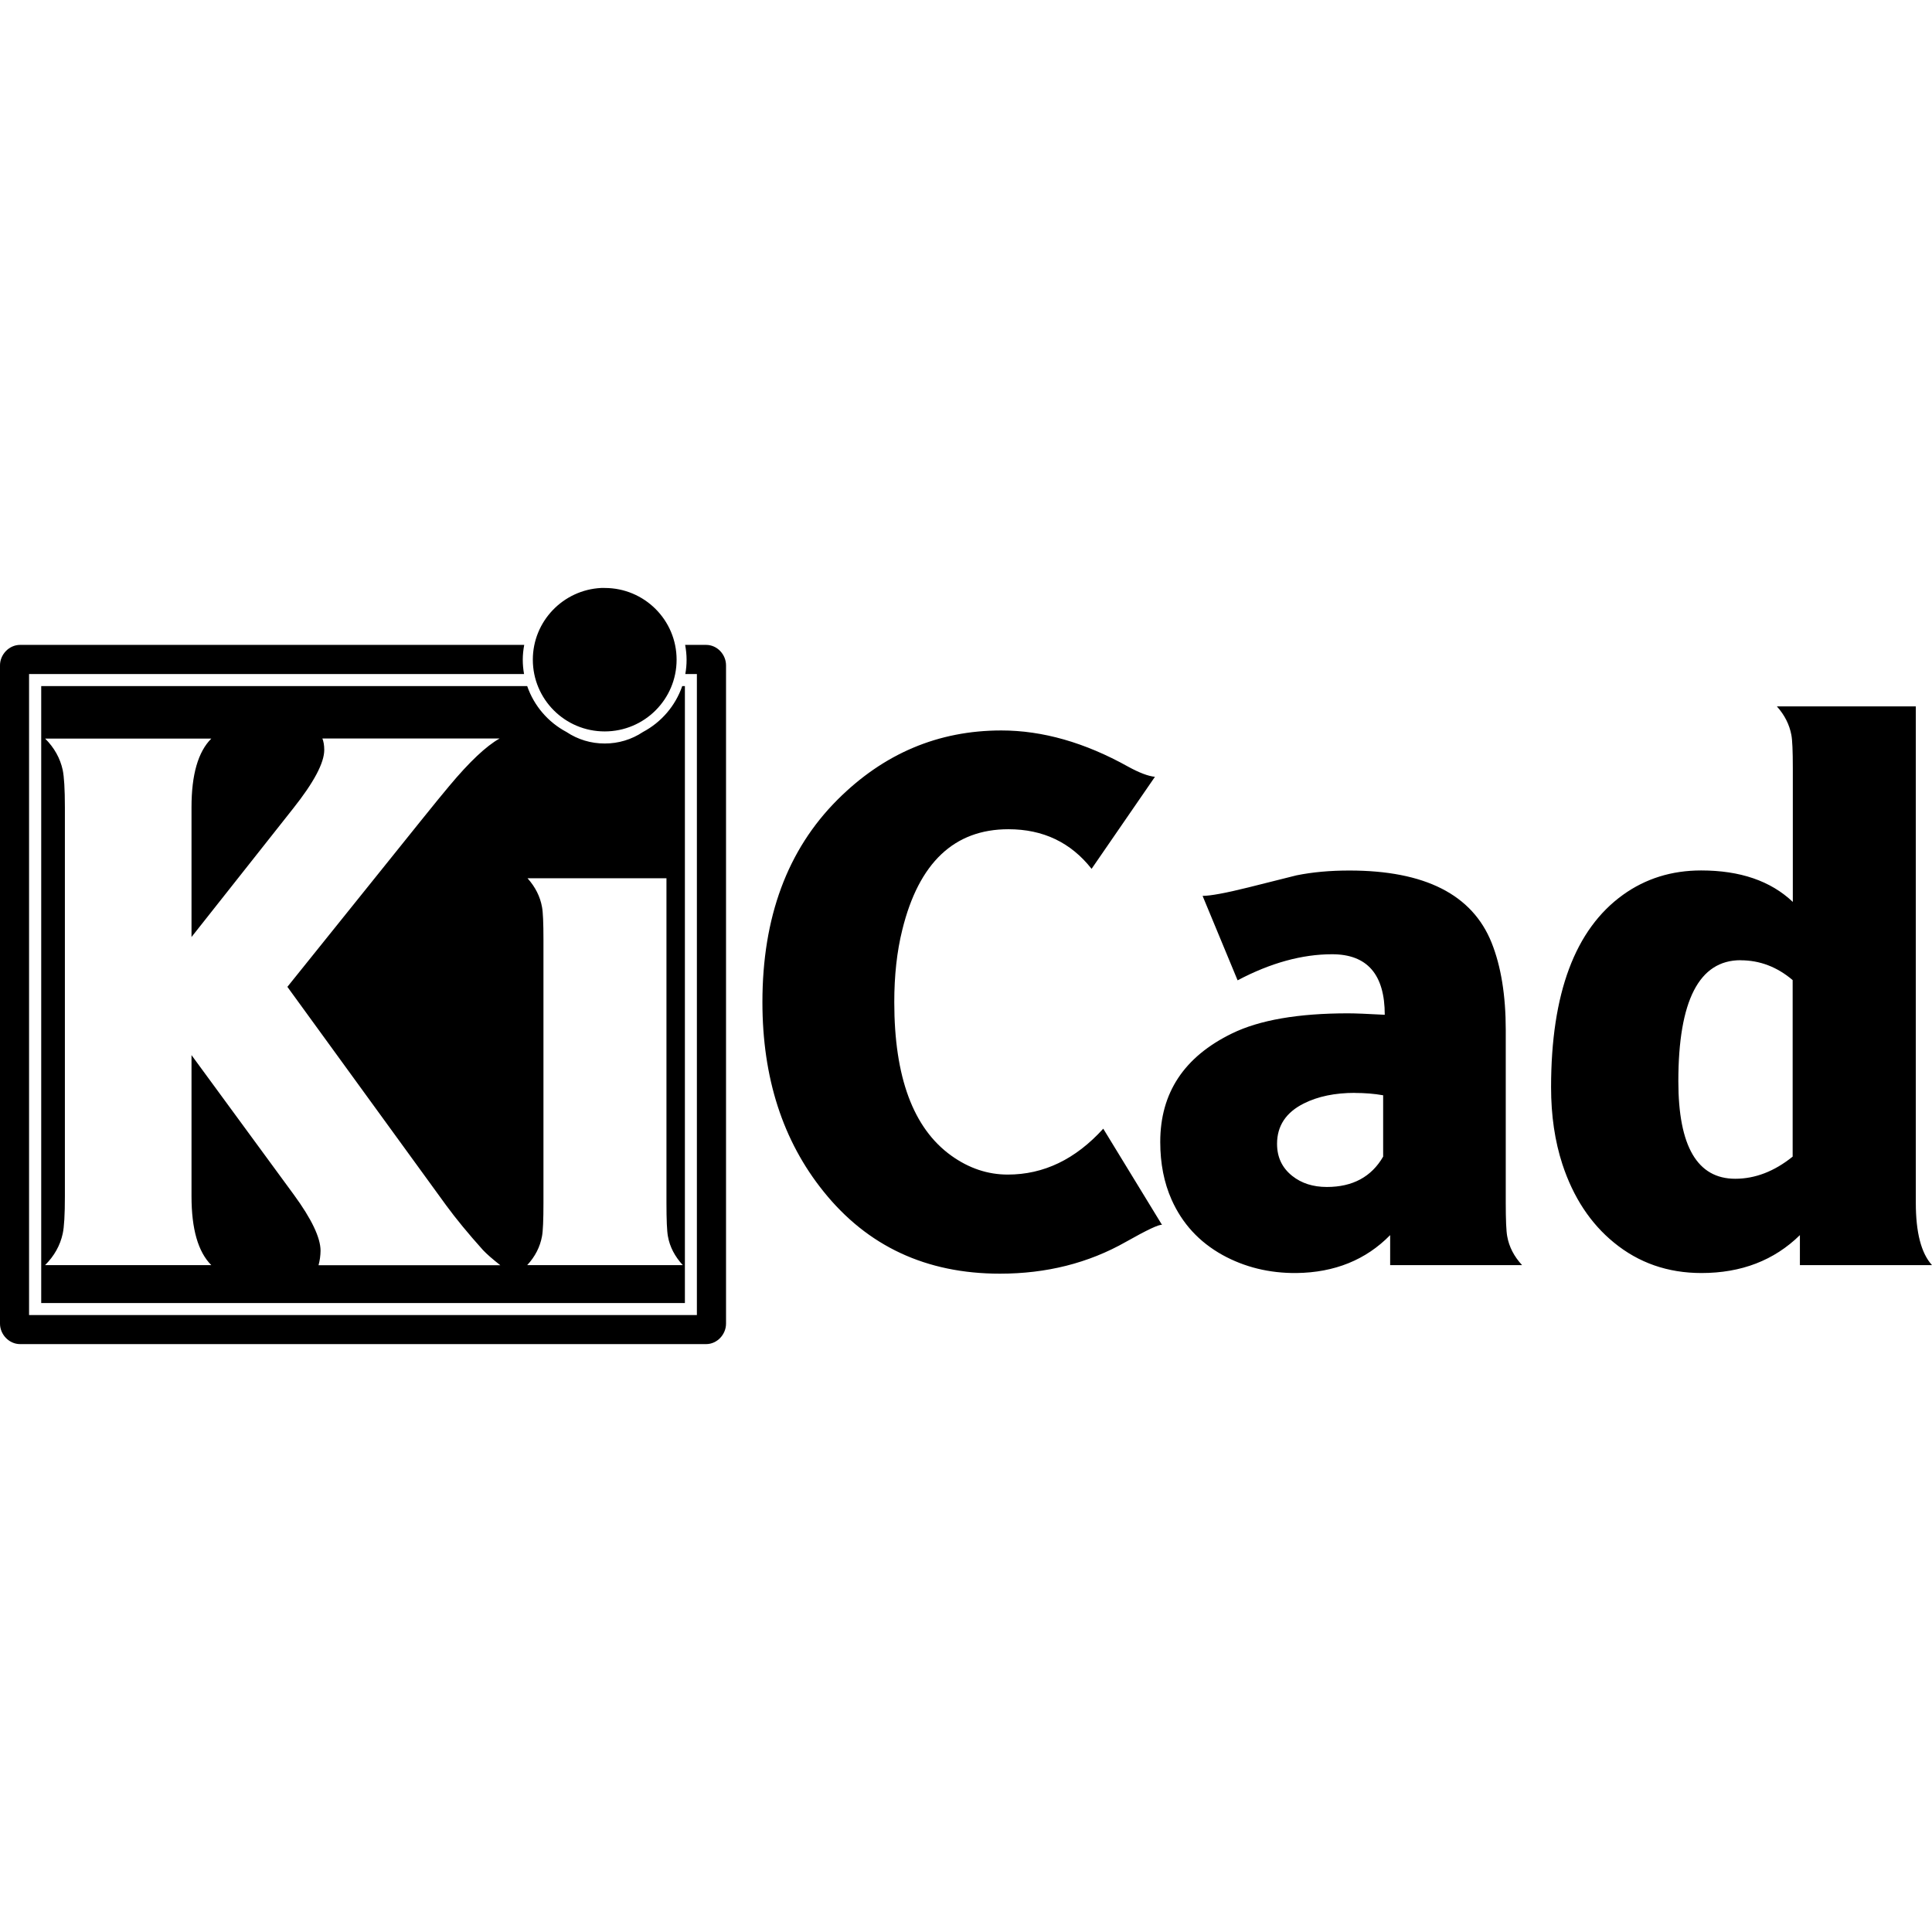
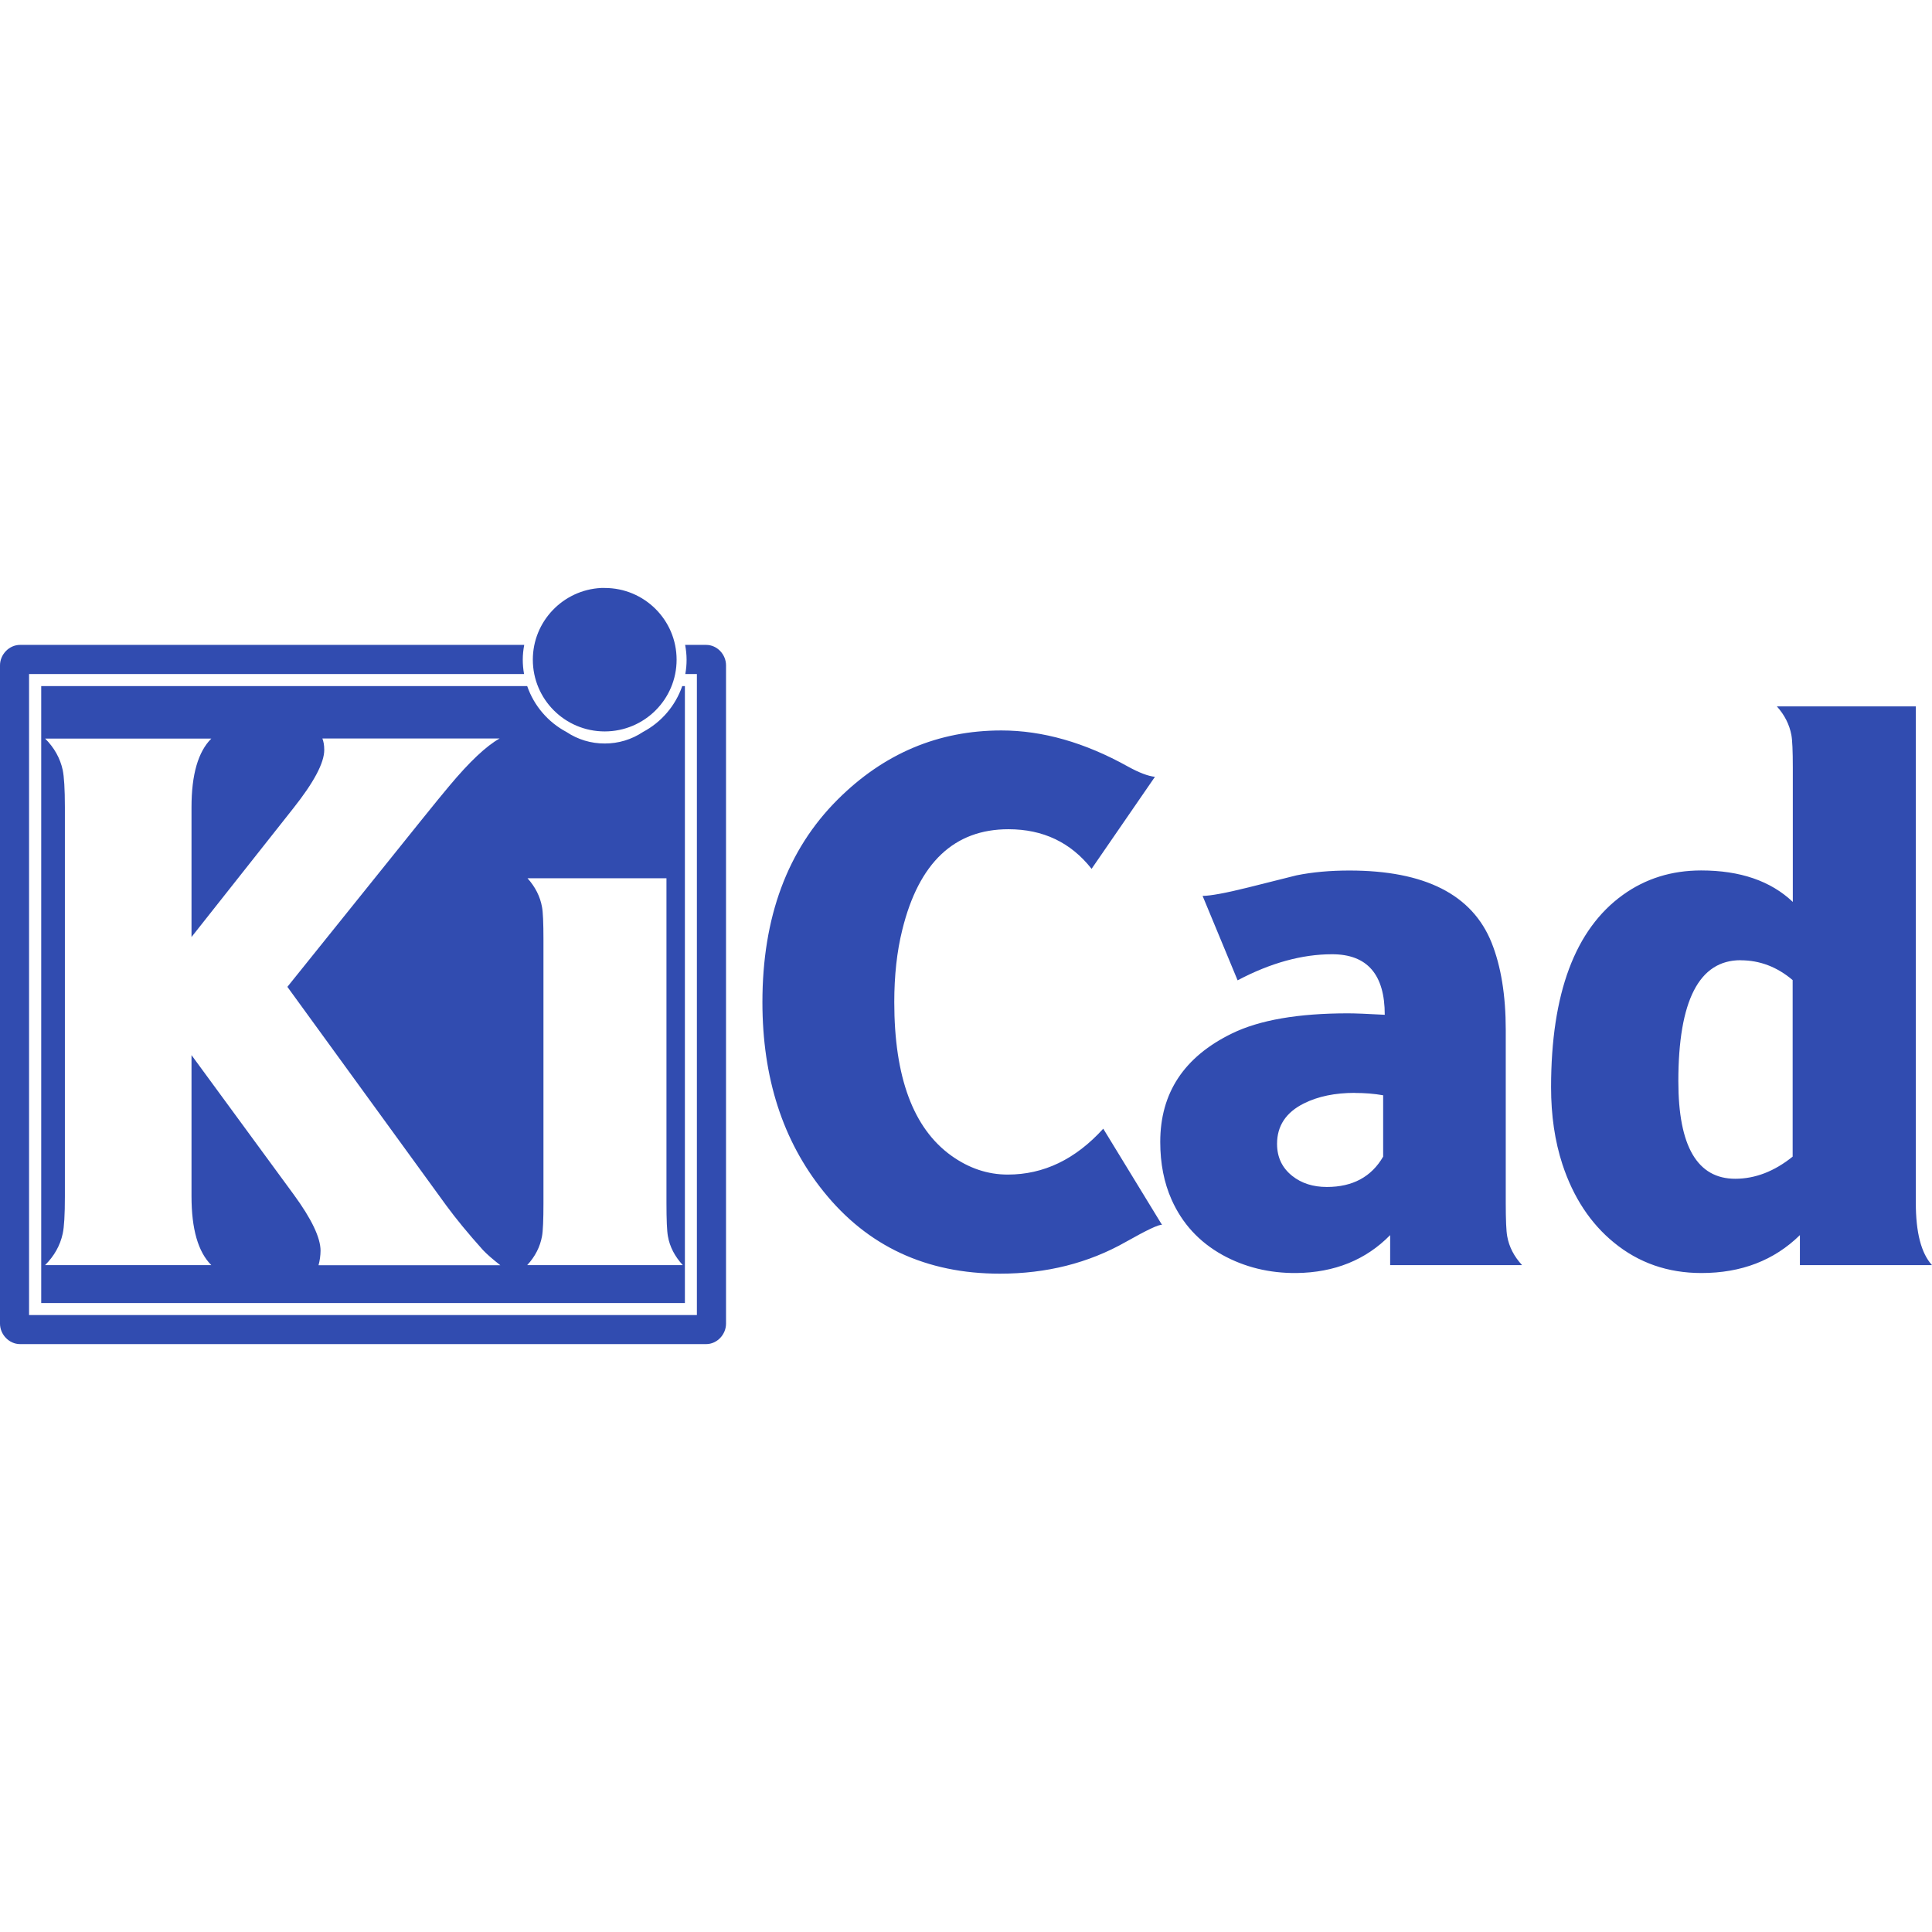
- <svg xmlns="http://www.w3.org/2000/svg" role="img" viewBox="0 0 24 24">
+ <svg xmlns="http://www.w3.org/2000/svg" fill="#314CB0" role="img" viewBox="0 0 24 24">
  <path d="M7.467 7.304c-.472.024-.848.414-.848.891 0 .492.399.891.893.891.493 0 .893-.399.893-.891 0-.492-.399-.891-.893-.891-.015 0-.03-.001-.045 0zM.25 8.011c-.139 0-.25.121-.25.254v8.178c0 .133.111.254.25.254h8.521c.139 0 .248-.121.248-.254V8.265c0-.133-.108-.254-.248-.254h-.26c.011.059.018.121.018.184 0 .06-.005.12-.016.178h.144v7.963H.361v-7.963h6.149a1.018 1.018 0 0 1-.016-.178c0-.063.007-.124.018-.184zm.262.512v7.664h7.996v-7.664h-.033a1.025 1.025 0 0 1-.488.57.848.848 0 0 1-.475.143.848.848 0 0 1-.475-.143 1.025 1.025 0 0 1-.488-.57zm21.561.252c.097.108.156.227.18.355.012.061.018.199.018.41v1.664c-.275-.261-.655-.391-1.139-.391-.366 0-.69.101-.971.303-.595.428-.893 1.225-.893 2.391 0 .351.047.67.141.957.135.41.349.734.639.971.307.252.669.379 1.088.379.495 0 .903-.157 1.223-.471v.373H24c-.135-.149-.201-.407-.201-.773v-6.168Zm-9.633.299c-.785 0-1.463.287-2.037.861-.621.621-.932 1.459-.932 2.514 0 .94.253 1.724.76 2.353.545.679 1.275 1.02 2.191 1.02.577 0 1.099-.131 1.564-.395.264-.149.414-.22.449-.211l-.73-1.195c-.346.381-.74.57-1.186.57-.249 0-.483-.078-.703-.236-.472-.34-.707-.975-.707-1.906 0-.328.032-.628.1-.9.205-.832.645-1.248 1.318-1.248.431 0 .775.164 1.033.492l.787-1.143c-.085-.009-.196-.051-.334-.127-.536-.299-1.062-.449-1.574-.449zM.56 9.175H2.625c-.164.164-.246.447-.246.852v1.613l1.262-1.596c.258-.325.387-.567.387-.729 0-.059-.009-.105-.023-.141h2.201c-.167.094-.375.29-.627.592-.067.079-.186.225-.355.435L3.57 12.259l1.973 2.715c.12.164.273.35.457.555.05.053.121.114.215.188H3.957a.716.716 0 0 0 .025-.18c0-.161-.111-.395-.334-.699L2.379 13.107v1.754c0 .407.082.691.246.855H.56c.114-.114.187-.244.219-.391.018-.082.027-.235.027-.461v-4.838c0-.226-.01-.379-.027-.461-.032-.146-.104-.276-.219-.391zm16.203 1.639c-.237 0-.456.019-.658.06l-.598.15c-.281.07-.472.105-.568.105l.435 1.049c.41-.217.802-.324 1.174-.324.436 0 .654.251.654.752-.217-.012-.369-.018-.457-.018-.618 0-1.099.083-1.441.25-.595.29-.891.738-.891 1.348 0 .267.047.506.141.717.132.296.341.524.631.686.275.152.583.228.92.225.474-.006.862-.163 1.164-.471v.373h1.639c-.1-.108-.162-.228-.185-.359-.012-.064-.018-.203-.018-.414V12.794c0-.43-.059-.791-.176-1.084-.24-.597-.828-.896-1.766-.896zm-10.211.096h1.727v4.033c0 .211.006.35.018.414.023.132.086.251.185.359H6.549c.1-.108.16-.228.184-.359.012-.064.018-.203.018-.414V11.675c0-.211-.006-.347-.018-.408-.023-.129-.083-.249-.18-.357zM21.623 11.929c.237 0 .453.082.646.246v2.193c-.228.184-.467.275-.713.275-.471 0-.707-.403-.707-1.211 0-1.002.258-1.504.773-1.504zm-4.793 1.648c.123 0 .24.009.352.029v.762c-.146.252-.38.377-.699.377-.173 0-.315-.046-.43-.137-.126-.1-.189-.232-.189-.399 0-.223.111-.391.334-.502.176-.088.387-.131.633-.131z" />
</svg>
